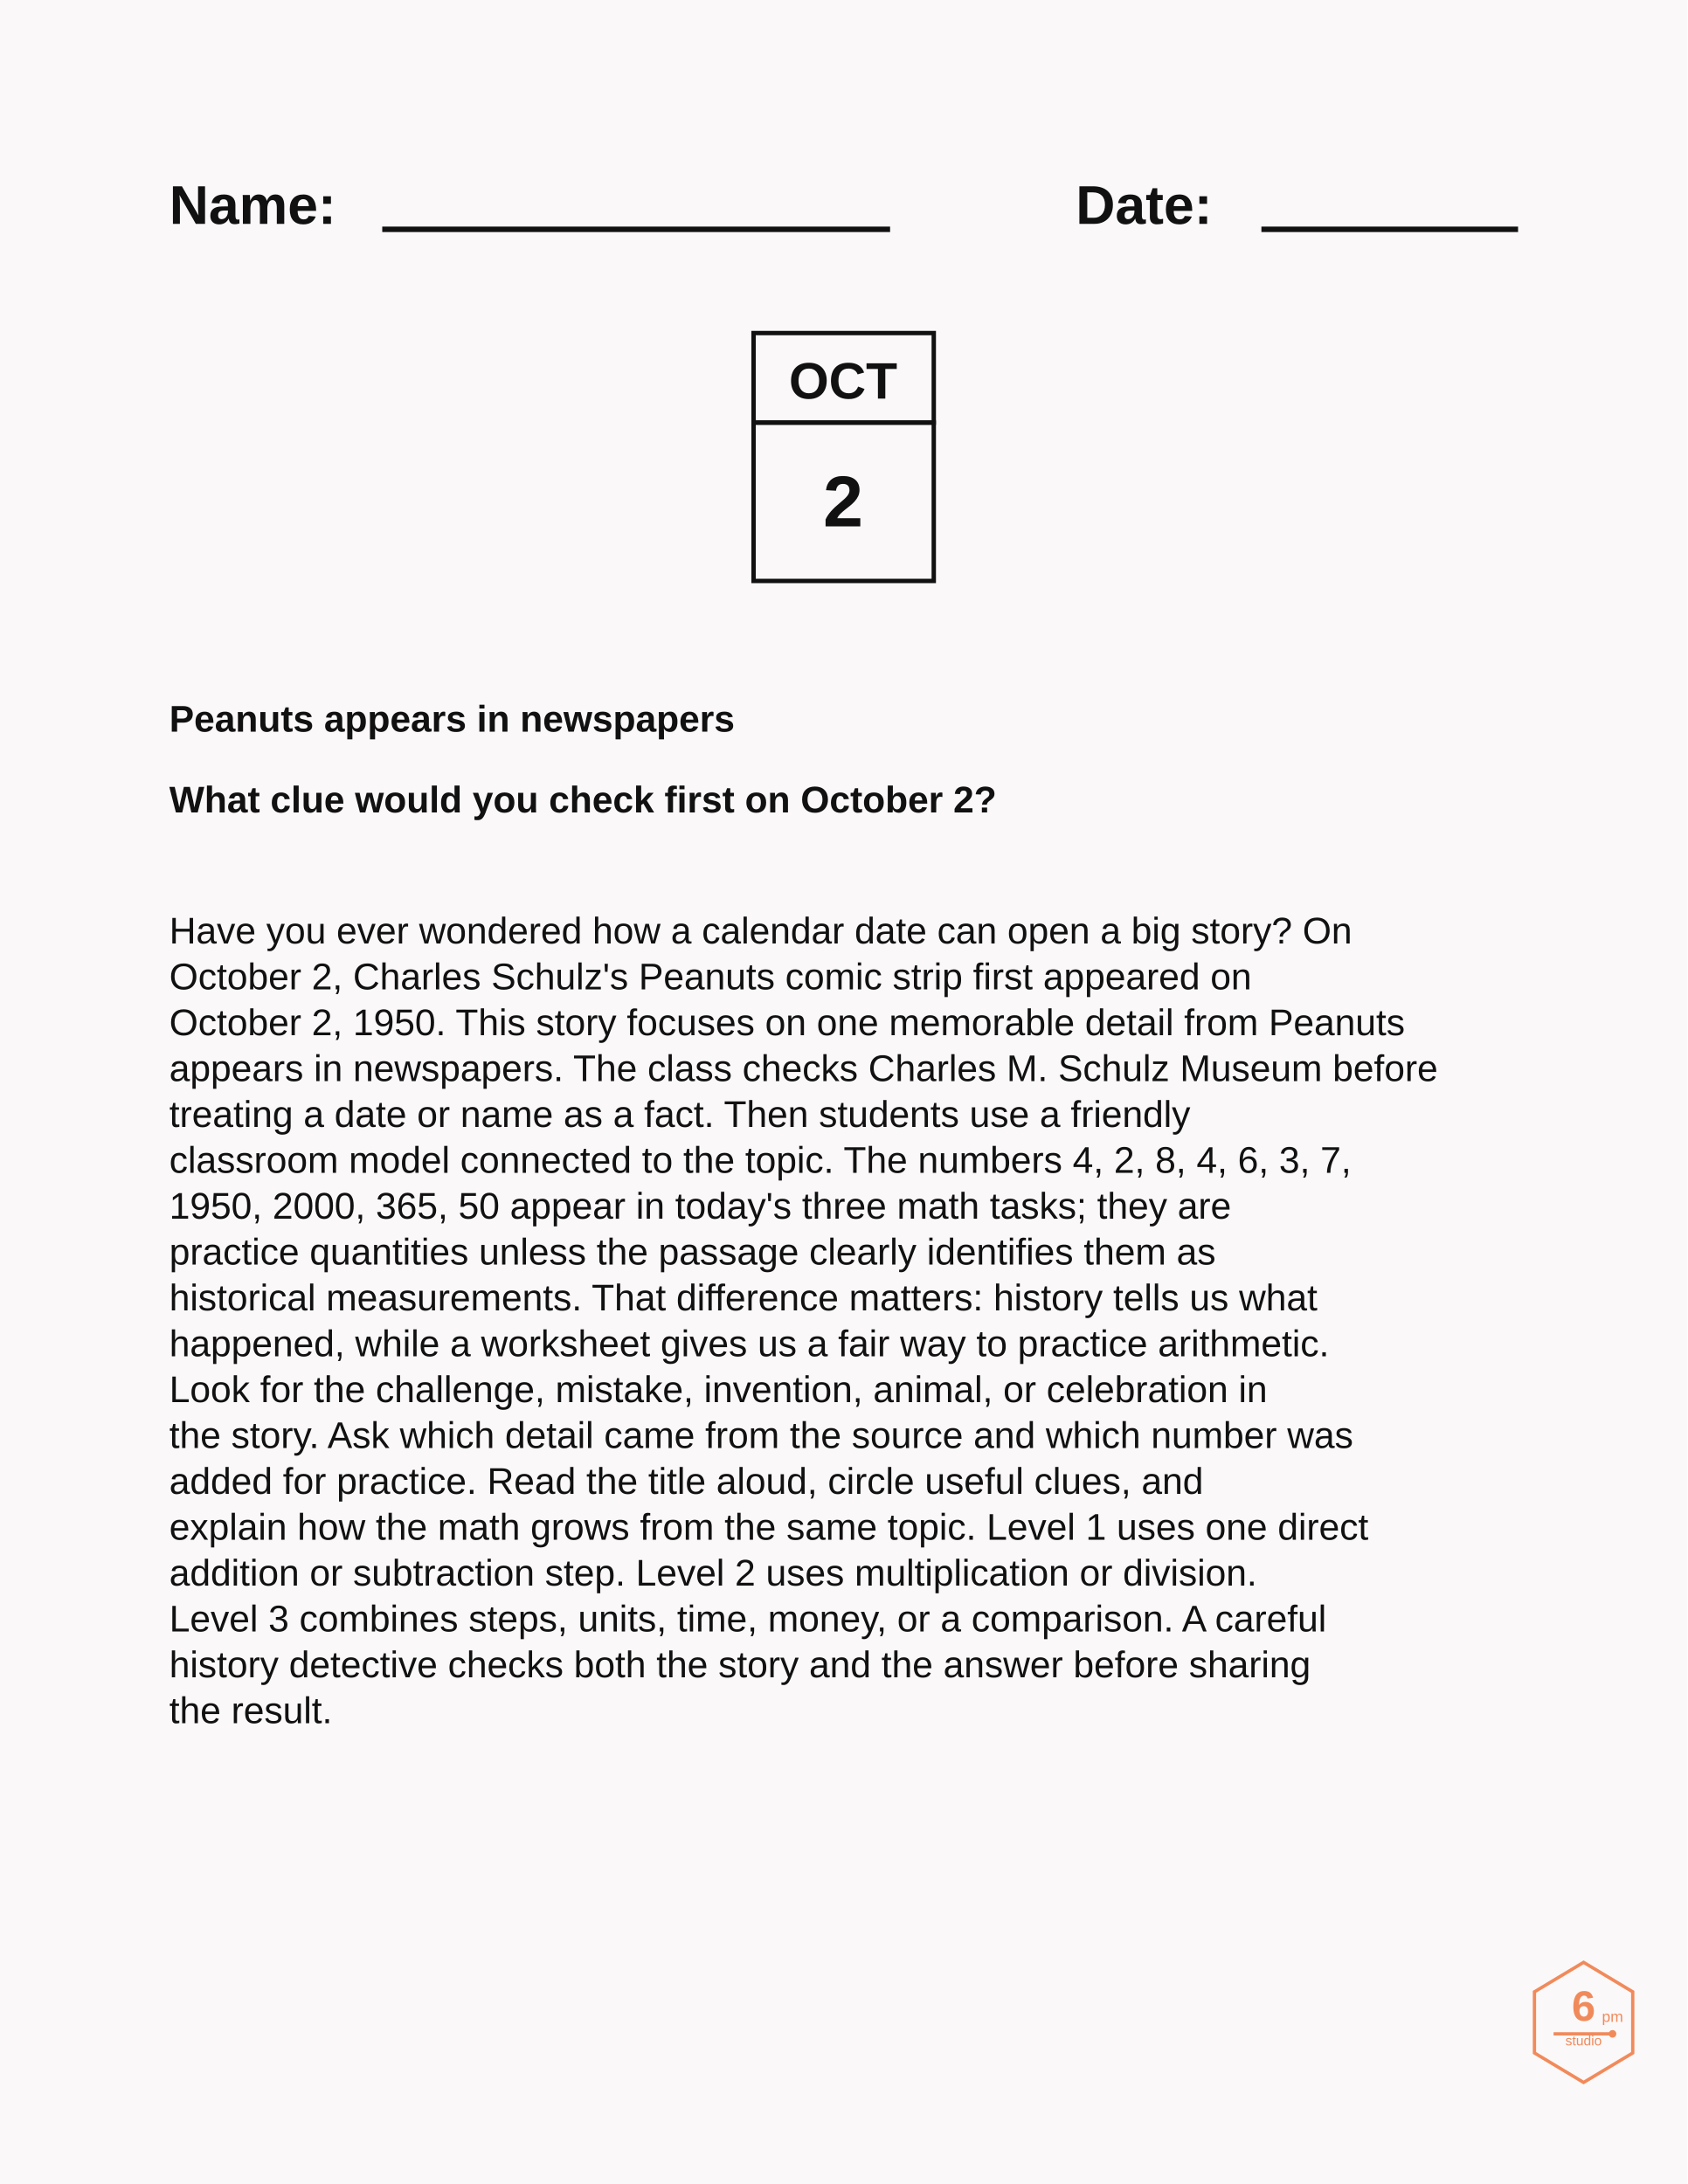
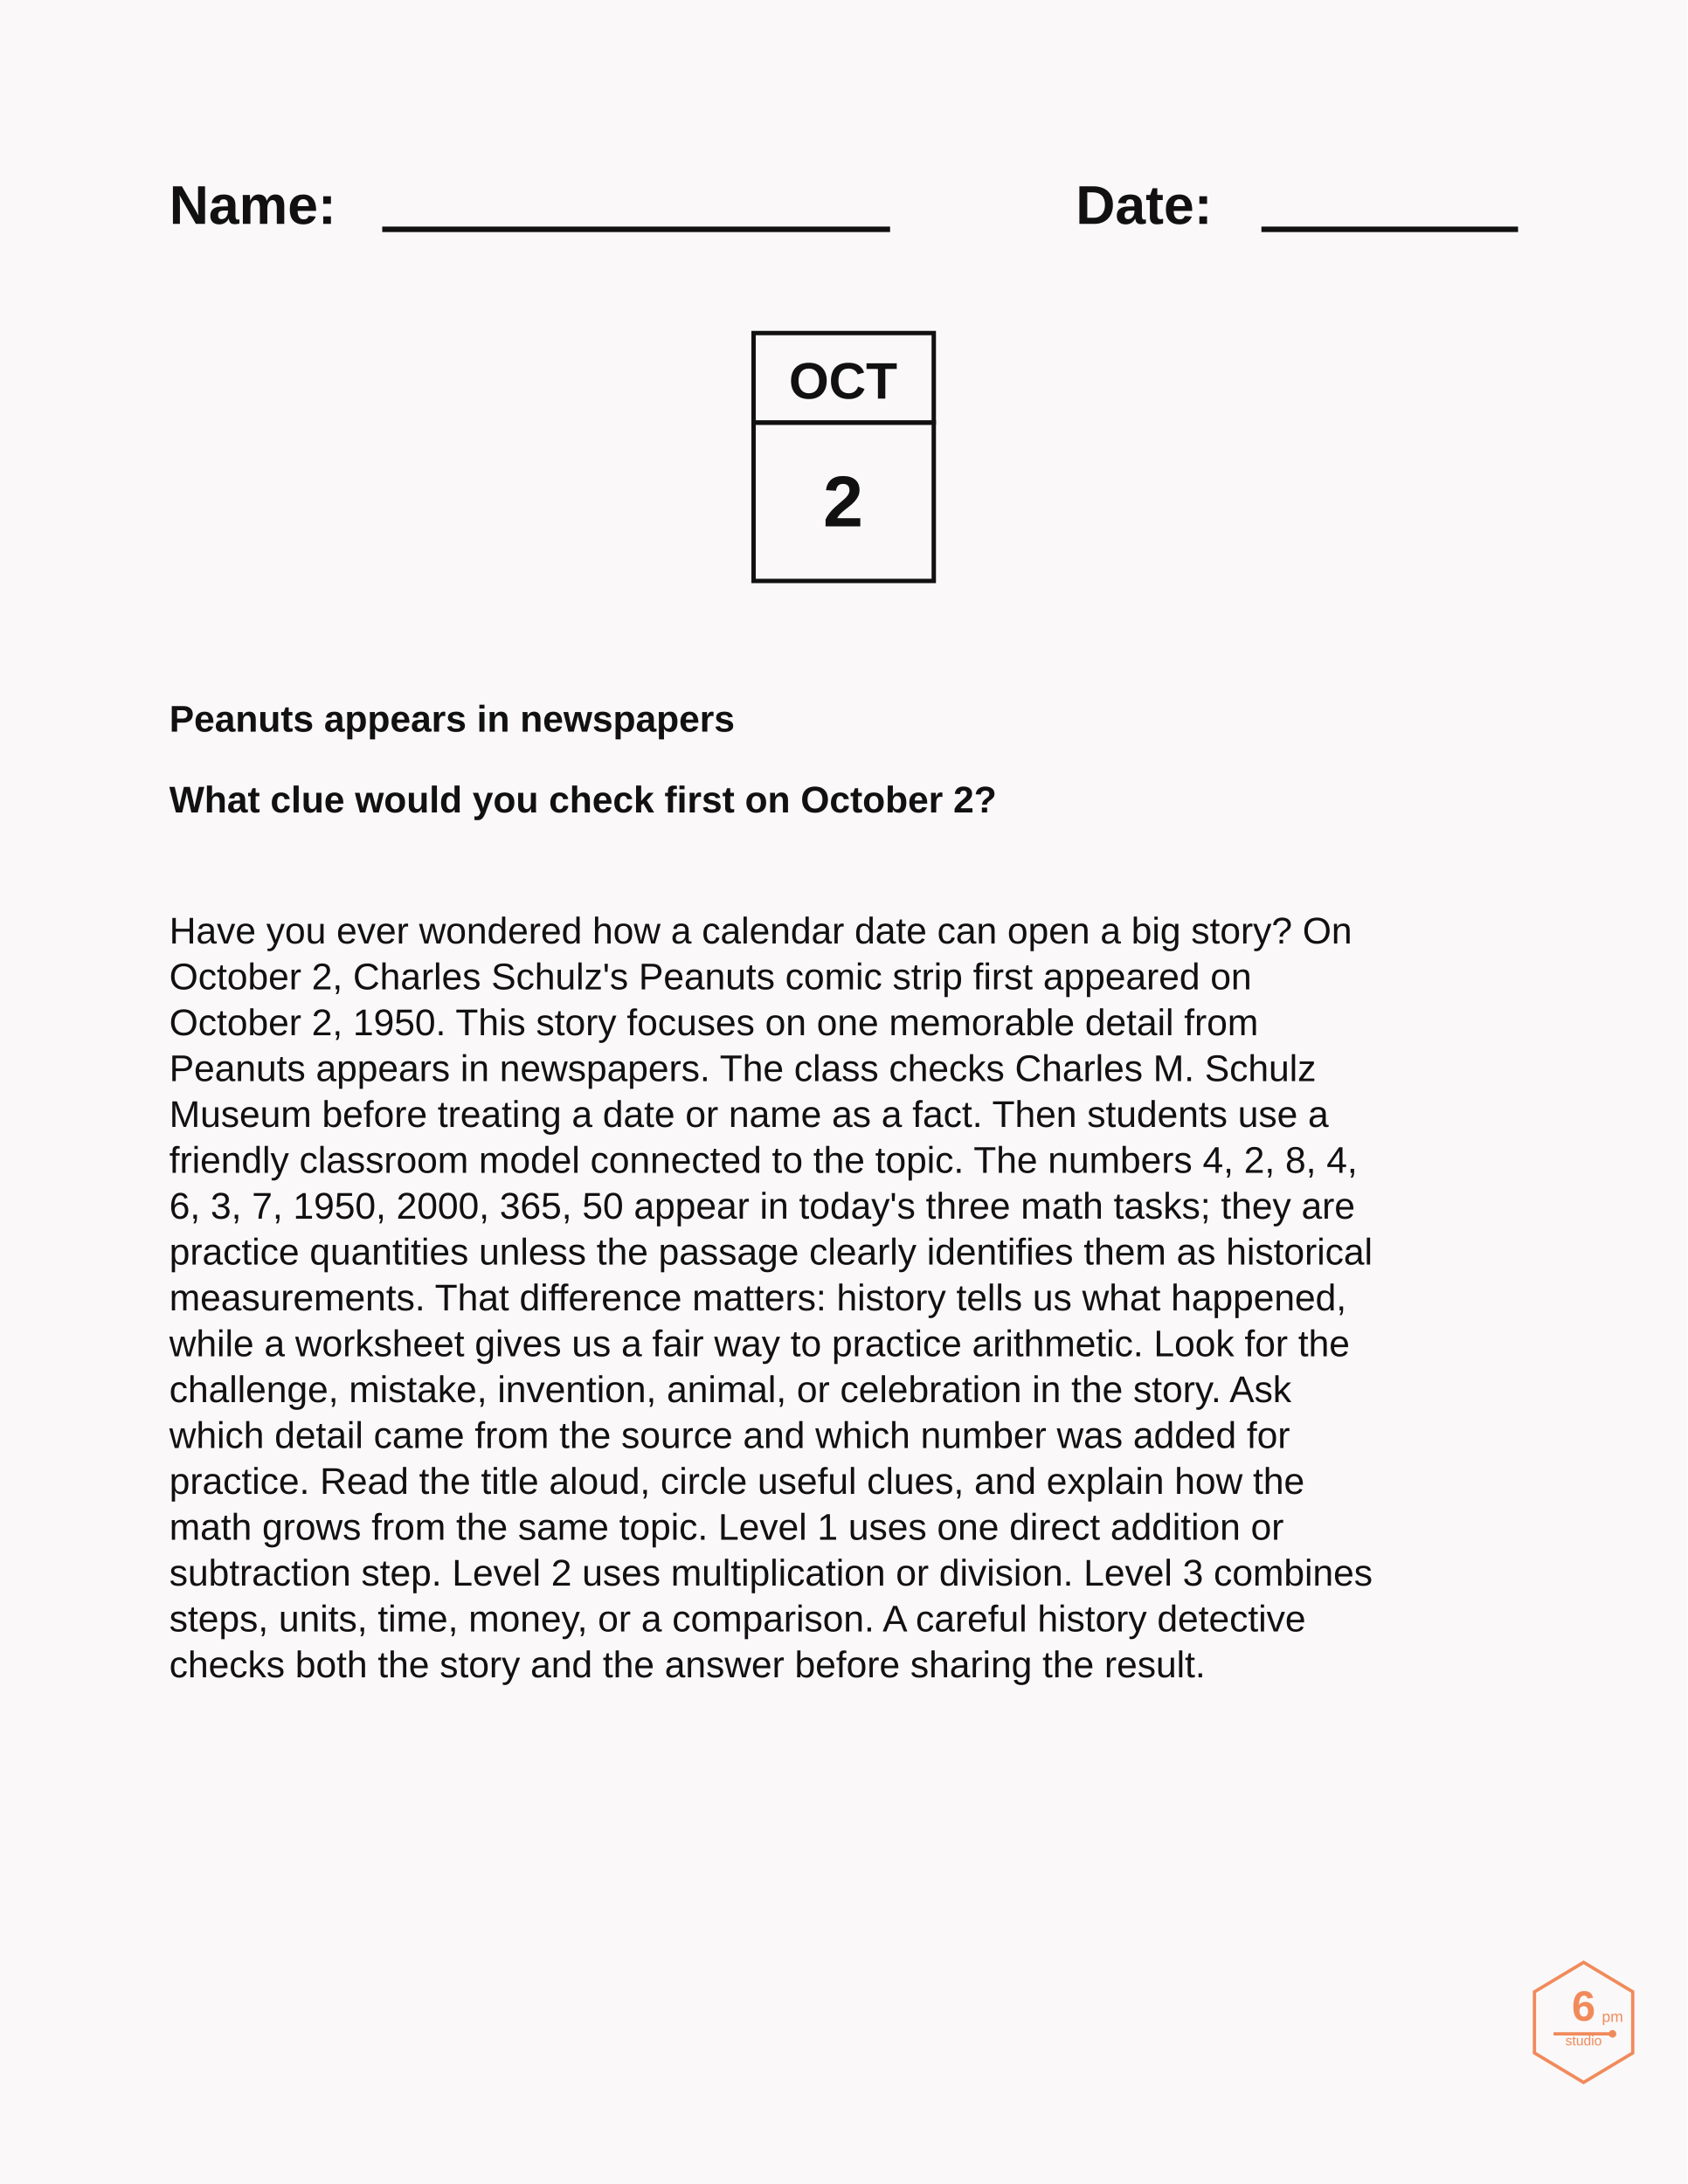
<svg xmlns="http://www.w3.org/2000/svg" width="1545" height="2000" viewBox="0 0 1545 2000" data-template-variant="reading-passage" data-template-version="1.0.0">
  <rect width="1545" height="2000" fill="#faf8f8" />
  <g fill="#111" font-family="Arial, Helvetica, sans-serif">
    <text x="155" y="205" font-size="50" font-weight="700">Name:</text>
    <line x1="350" y1="210" x2="815" y2="210" stroke="#111" stroke-width="5" />
    <text x="985" y="205" font-size="50" font-weight="700">Date:</text>
    <line x1="1155" y1="210" x2="1390" y2="210" stroke="#111" stroke-width="5" />
  </g>
  <g stroke="#111" fill="none" stroke-width="4">
    <rect x="690" y="305" width="165" height="82" />
    <rect x="690" y="387" width="165" height="145" />
  </g>
  <g fill="#111" text-anchor="middle" font-family="Arial, Helvetica, sans-serif">
    <text x="772" y="365" font-size="47" font-weight="700">OCT</text>
    <text x="772" y="482" font-size="66" font-weight="700">2</text>
  </g>
  <g fill="#111" font-family="Arial, Helvetica, sans-serif">
    <g data-content="article" data-x="155" data-width="1235" data-max-characters="72">
-       <text x="155" y="670" font-size="34" font-weight="700">Peanuts appears in newspapers</text>
-       <text x="155" y="744" font-size="34" font-weight="600">What clue would you check first on October 2?</text>
+       <text data-content="article" x="155" y="670" font-size="34" font-weight="700">Peanuts appears in newspapers</text>
+       <text data-content="article" x="155" y="744" font-size="34" font-weight="600">What clue would you check first on October 2?</text>
      <text data-content="body" x="155" y="864" font-size="34">Have you ever wondered how a calendar date can open a big story? On</text>
      <text data-content="body" x="155" y="906" font-size="34">October 2, Charles Schulz's Peanuts comic strip first appeared on</text>
-       <text data-content="body" x="155" y="948" font-size="34">October 2, 1950. This story focuses on one memorable detail from Peanuts</text>
-       <text data-content="body" x="155" y="990" font-size="34">appears in newspapers. The class checks Charles M. Schulz Museum before</text>
-       <text data-content="body" x="155" y="1032" font-size="34">treating a date or name as a fact. Then students use a friendly</text>
-       <text data-content="body" x="155" y="1074" font-size="34">classroom model connected to the topic. The numbers 4, 2, 8, 4, 6, 3, 7,</text>
-       <text data-content="body" x="155" y="1116" font-size="34">1950, 2000, 365, 50 appear in today's three math tasks; they are</text>
-       <text data-content="body" x="155" y="1158" font-size="34">practice quantities unless the passage clearly identifies them as</text>
-       <text data-content="body" x="155" y="1200" font-size="34">historical measurements. That difference matters: history tells us what</text>
-       <text data-content="body" x="155" y="1242" font-size="34">happened, while a worksheet gives us a fair way to practice arithmetic.</text>
-       <text data-content="body" x="155" y="1284" font-size="34">Look for the challenge, mistake, invention, animal, or celebration in</text>
-       <text data-content="body" x="155" y="1326" font-size="34">the story. Ask which detail came from the source and which number was</text>
-       <text data-content="body" x="155" y="1368" font-size="34">added for practice. Read the title aloud, circle useful clues, and</text>
-       <text data-content="body" x="155" y="1410" font-size="34">explain how the math grows from the same topic. Level 1 uses one direct</text>
-       <text data-content="body" x="155" y="1452" font-size="34">addition or subtraction step. Level 2 uses multiplication or division.</text>
-       <text data-content="body" x="155" y="1494" font-size="34">Level 3 combines steps, units, time, money, or a comparison. A careful</text>
-       <text data-content="body" x="155" y="1536" font-size="34">history detective checks both the story and the answer before sharing</text>
-       <text data-content="body" x="155" y="1578" font-size="34">the result.</text>
+       <text data-content="body" x="155" y="948" font-size="34">October 2, 1950. This story focuses on one memorable detail from</text>
+       <text data-content="body" x="155" y="990" font-size="34">Peanuts appears in newspapers. The class checks Charles M. Schulz</text>
+       <text data-content="body" x="155" y="1032" font-size="34">Museum before treating a date or name as a fact. Then students use a</text>
+       <text data-content="body" x="155" y="1074" font-size="34">friendly classroom model connected to the topic. The numbers 4, 2, 8, 4,</text>
+       <text data-content="body" x="155" y="1116" font-size="34">6, 3, 7, 1950, 2000, 365, 50 appear in today's three math tasks; they are</text>
+       <text data-content="body" x="155" y="1158" font-size="34">practice quantities unless the passage clearly identifies them as historical</text>
+       <text data-content="body" x="155" y="1200" font-size="34">measurements. That difference matters: history tells us what happened,</text>
+       <text data-content="body" x="155" y="1242" font-size="34">while a worksheet gives us a fair way to practice arithmetic. Look for the</text>
+       <text data-content="body" x="155" y="1284" font-size="34">challenge, mistake, invention, animal, or celebration in the story. Ask</text>
+       <text data-content="body" x="155" y="1326" font-size="34">which detail came from the source and which number was added for</text>
+       <text data-content="body" x="155" y="1368" font-size="34">practice. Read the title aloud, circle useful clues, and explain how the</text>
+       <text data-content="body" x="155" y="1410" font-size="34">math grows from the same topic. Level 1 uses one direct addition or</text>
+       <text data-content="body" x="155" y="1452" font-size="34">subtraction step. Level 2 uses multiplication or division. Level 3 combines</text>
+       <text data-content="body" x="155" y="1494" font-size="34">steps, units, time, money, or a comparison. A careful history detective</text>
+       <text data-content="body" x="155" y="1536" font-size="34">checks both the story and the answer before sharing the result.</text>
    </g>
  </g>
  <g transform="translate(1495 1876) scale(0.5) translate(-1495 -1876)">
    <g transform="translate(1305 1710)" fill="none" stroke="#f18a5b" stroke-width="6">
      <path d="M100 8 190 62v112l-90 54-90-54V62Z" />
      <path d="M45 139h110" />
      <circle cx="153" cy="139" r="4" fill="#f18a5b" />
    </g>
    <text x="1405" y="1825" fill="#f18a5b" text-anchor="middle" font-family="Arial, Helvetica, sans-serif" font-size="78" font-weight="700">6</text>
    <text x="1458" y="1827" fill="#f18a5b" text-anchor="middle" font-family="Arial, Helvetica, sans-serif" font-size="28">pm</text>
    <text x="1405" y="1870" fill="#f18a5b" text-anchor="middle" font-family="Arial, Helvetica, sans-serif" font-size="25">studio</text>
  </g>
</svg>
